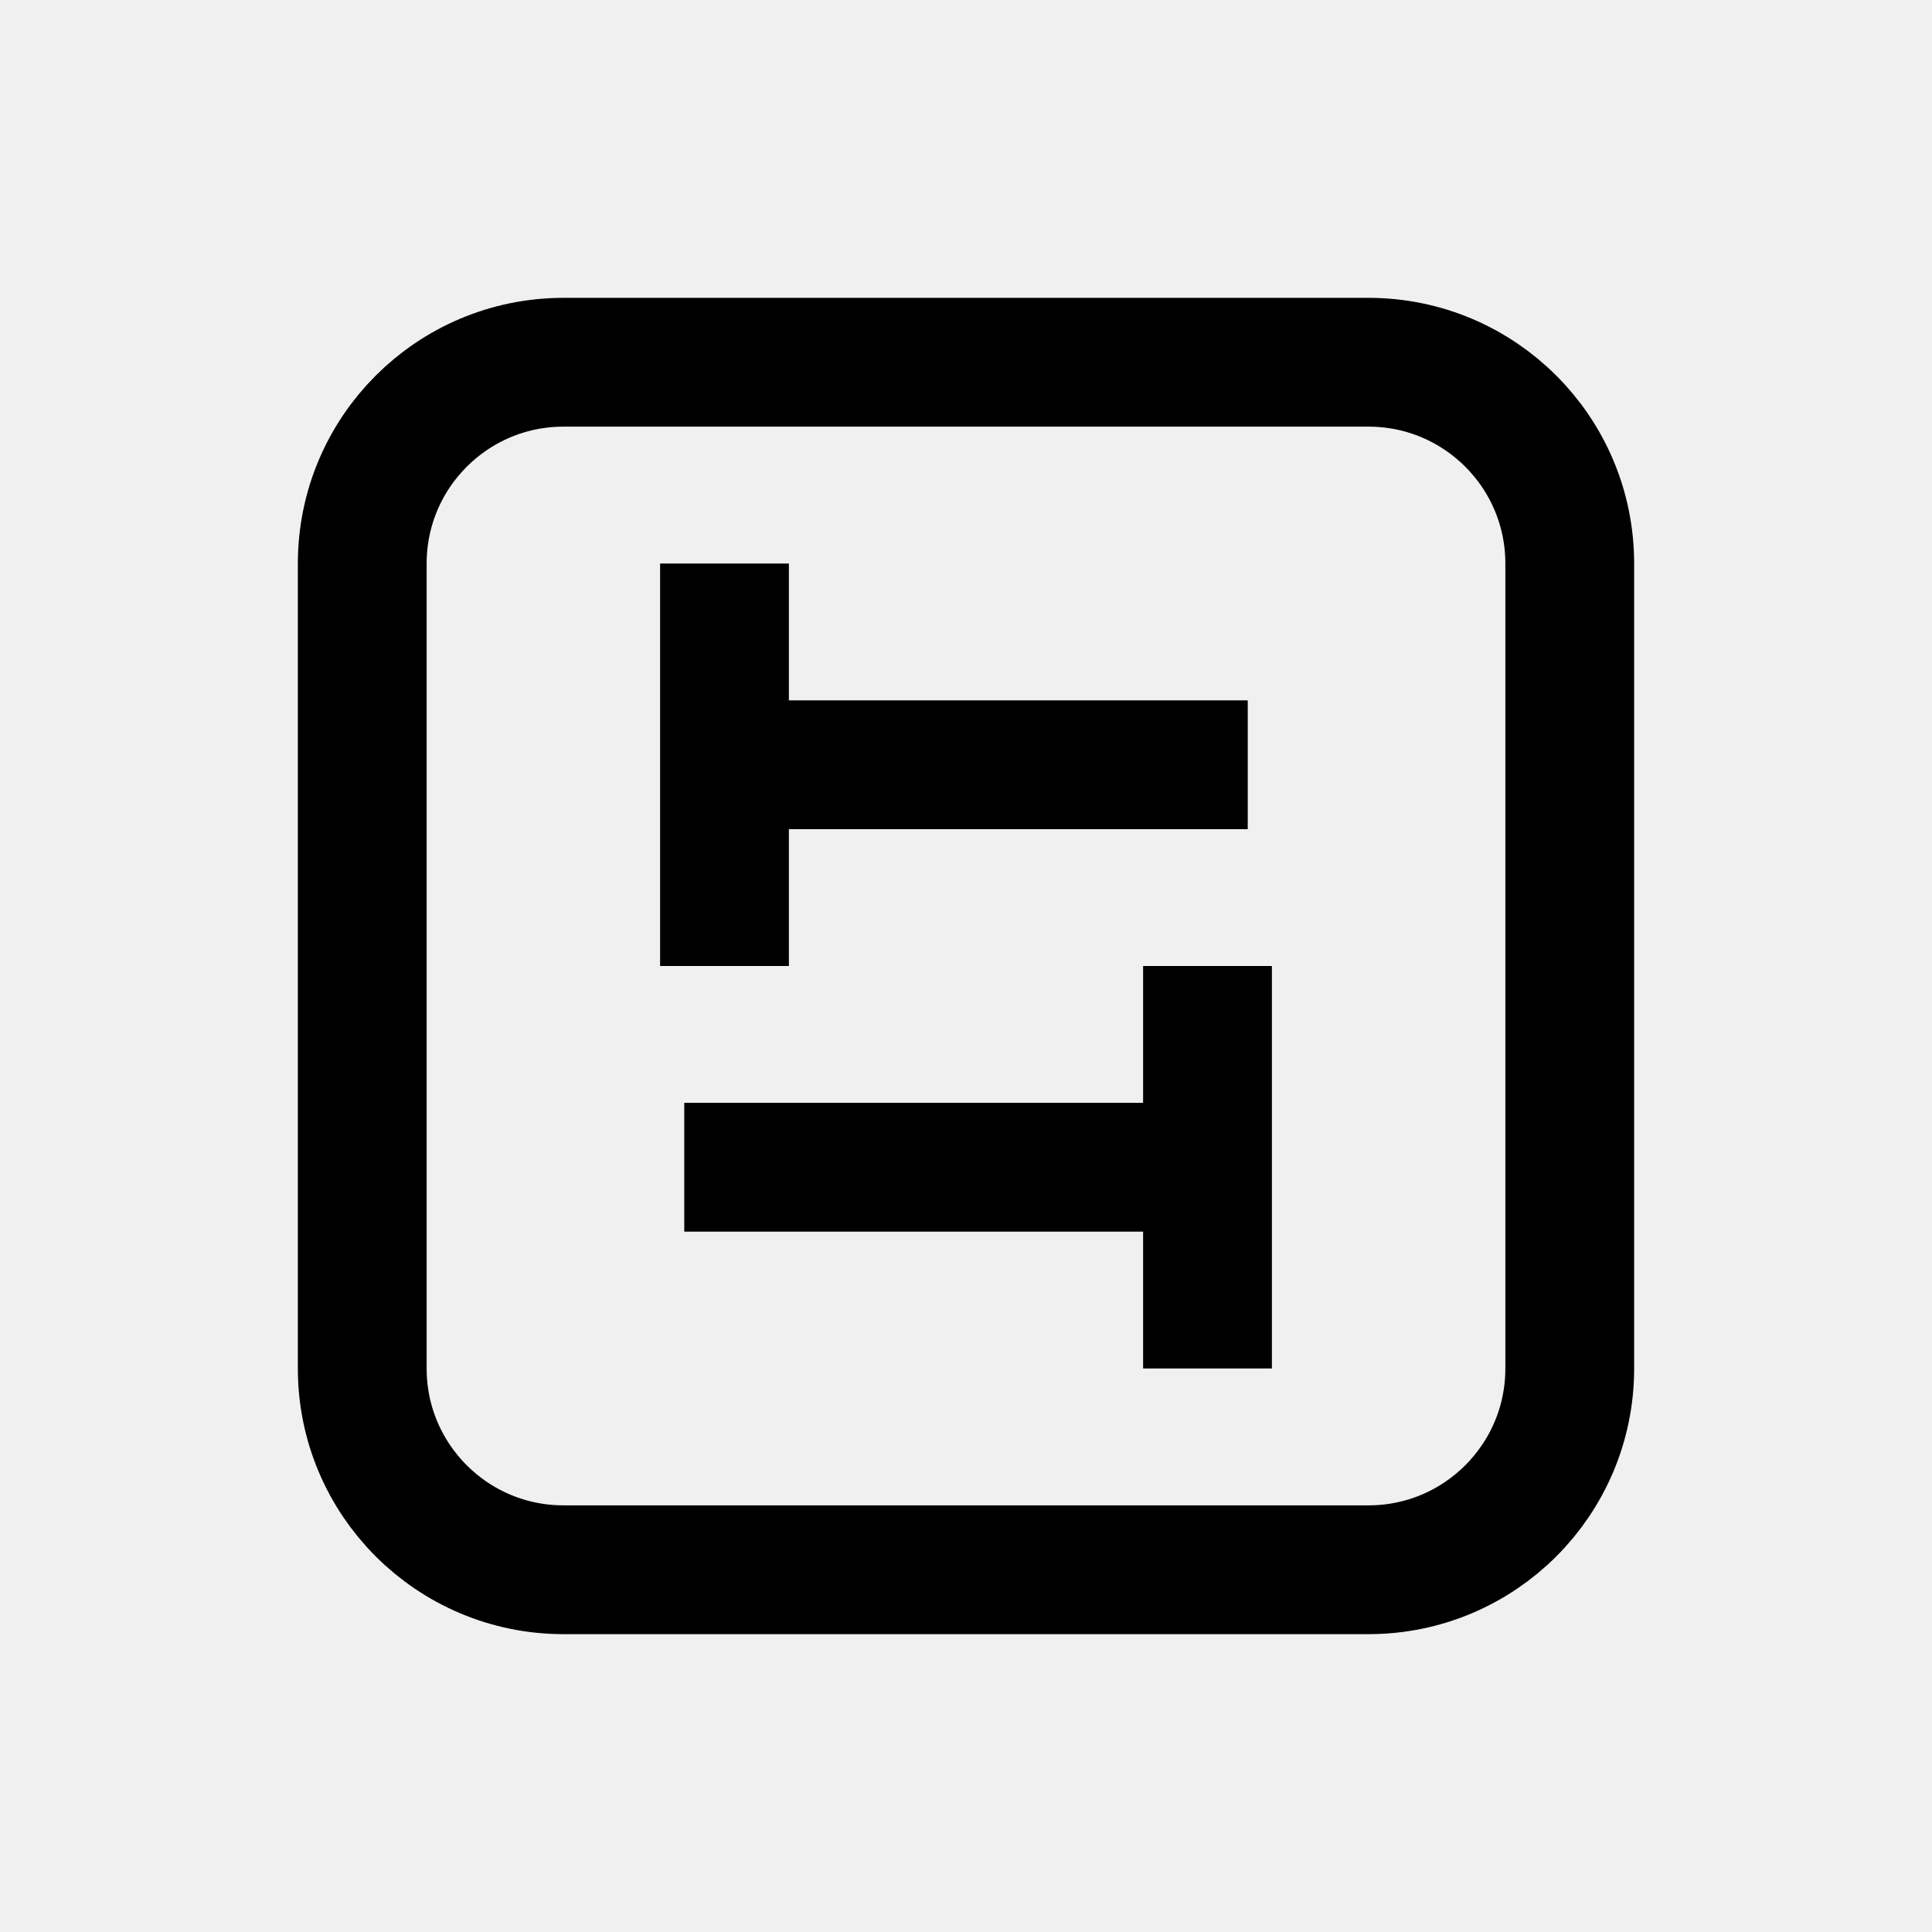
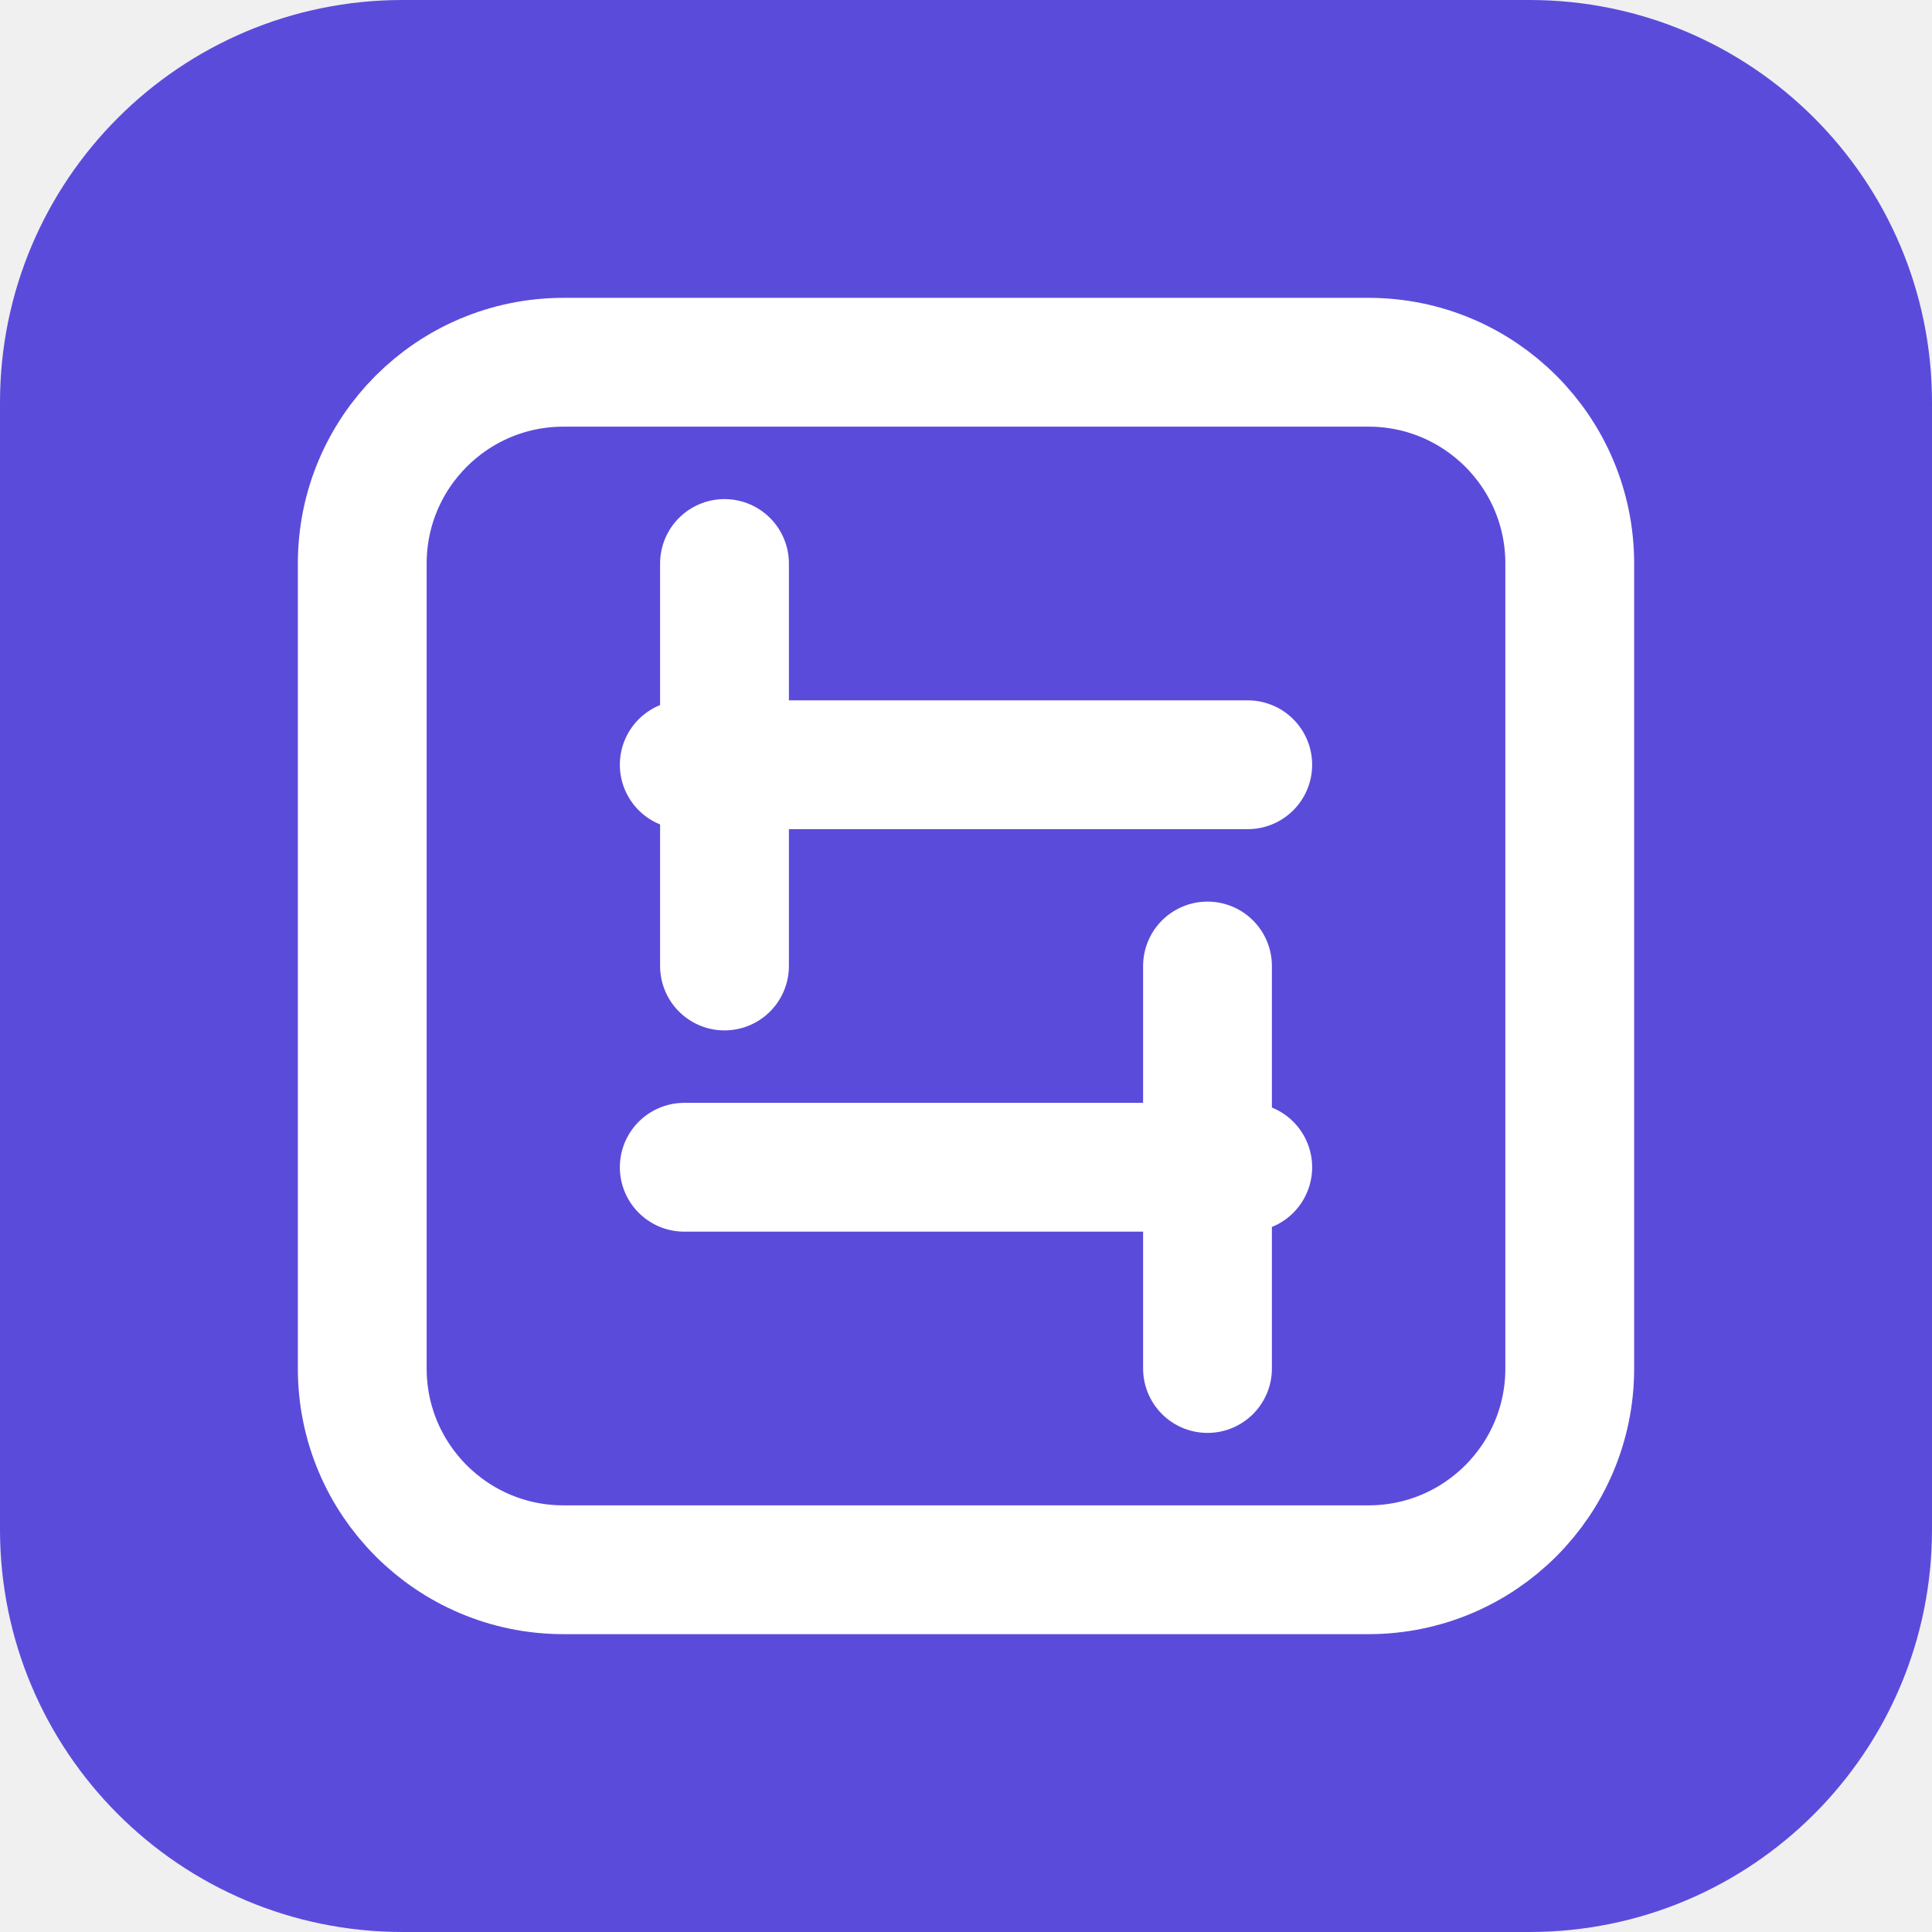
<svg xmlns="http://www.w3.org/2000/svg" role="img" viewBox="0 0 24 24">
-   <path fill="none" stroke="currentColor" stroke-width="1.6" d="M7 4.5h10a2.5 2.5 0 0 1 2.5 2.5v10a2.5 2.5 0 0 1-2.5 2.5H7A2.5 2.5 0 0 1 4.5 17V7A2.5 2.5 0 0 1 7 4.5Zm1.5 5h7m-7 5h7M9 7v5m6 0v5" />
+   <rect width="24" height="24" rx="5" fill="#5B4BDB" />
+   <path fill="none" stroke="#FFFFFF" stroke-width="1.6" stroke-linecap="round" d="M7 4.5h10A2.5 2.5 0 0 1 19.5 7v10a2.5 2.5 0 0 1-2.5 2.5H7A2.5 2.5 0 0 1 4.5 17V7A2.5 2.5 0 0 1 7 4.5Zm1.5 5h7m-7 5h7M9 7v5m6 0v5" />
</svg>
